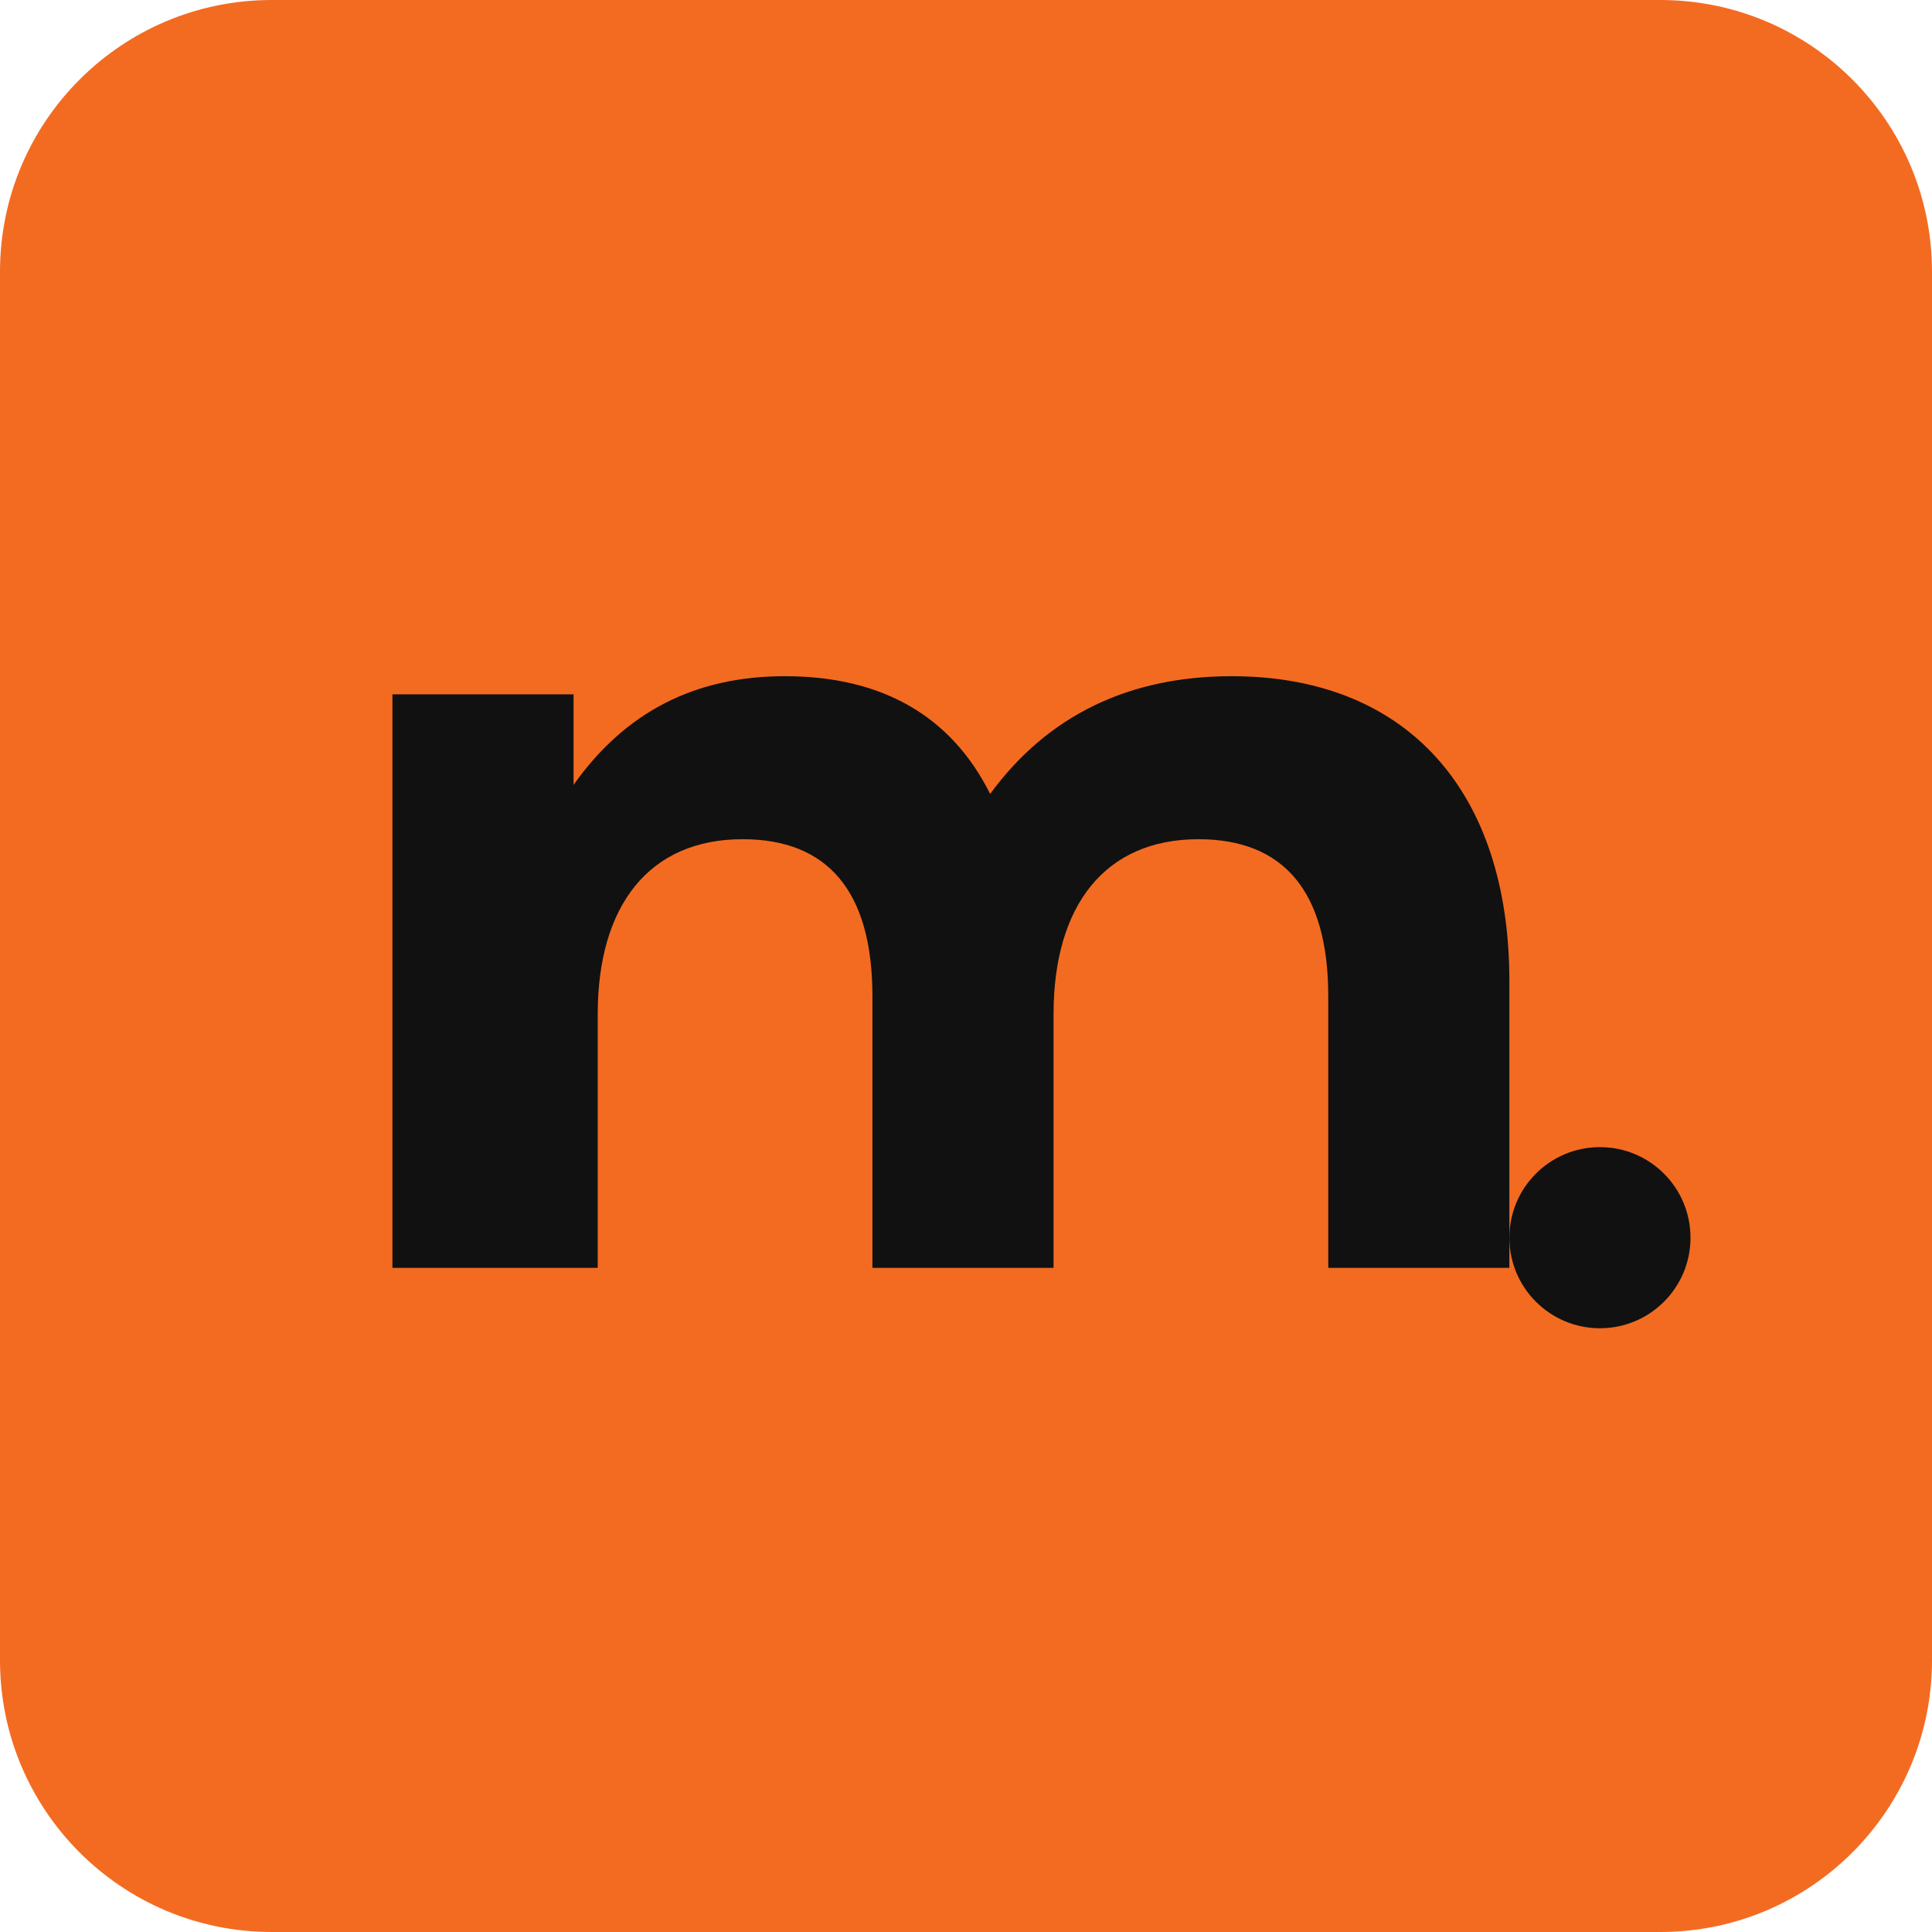
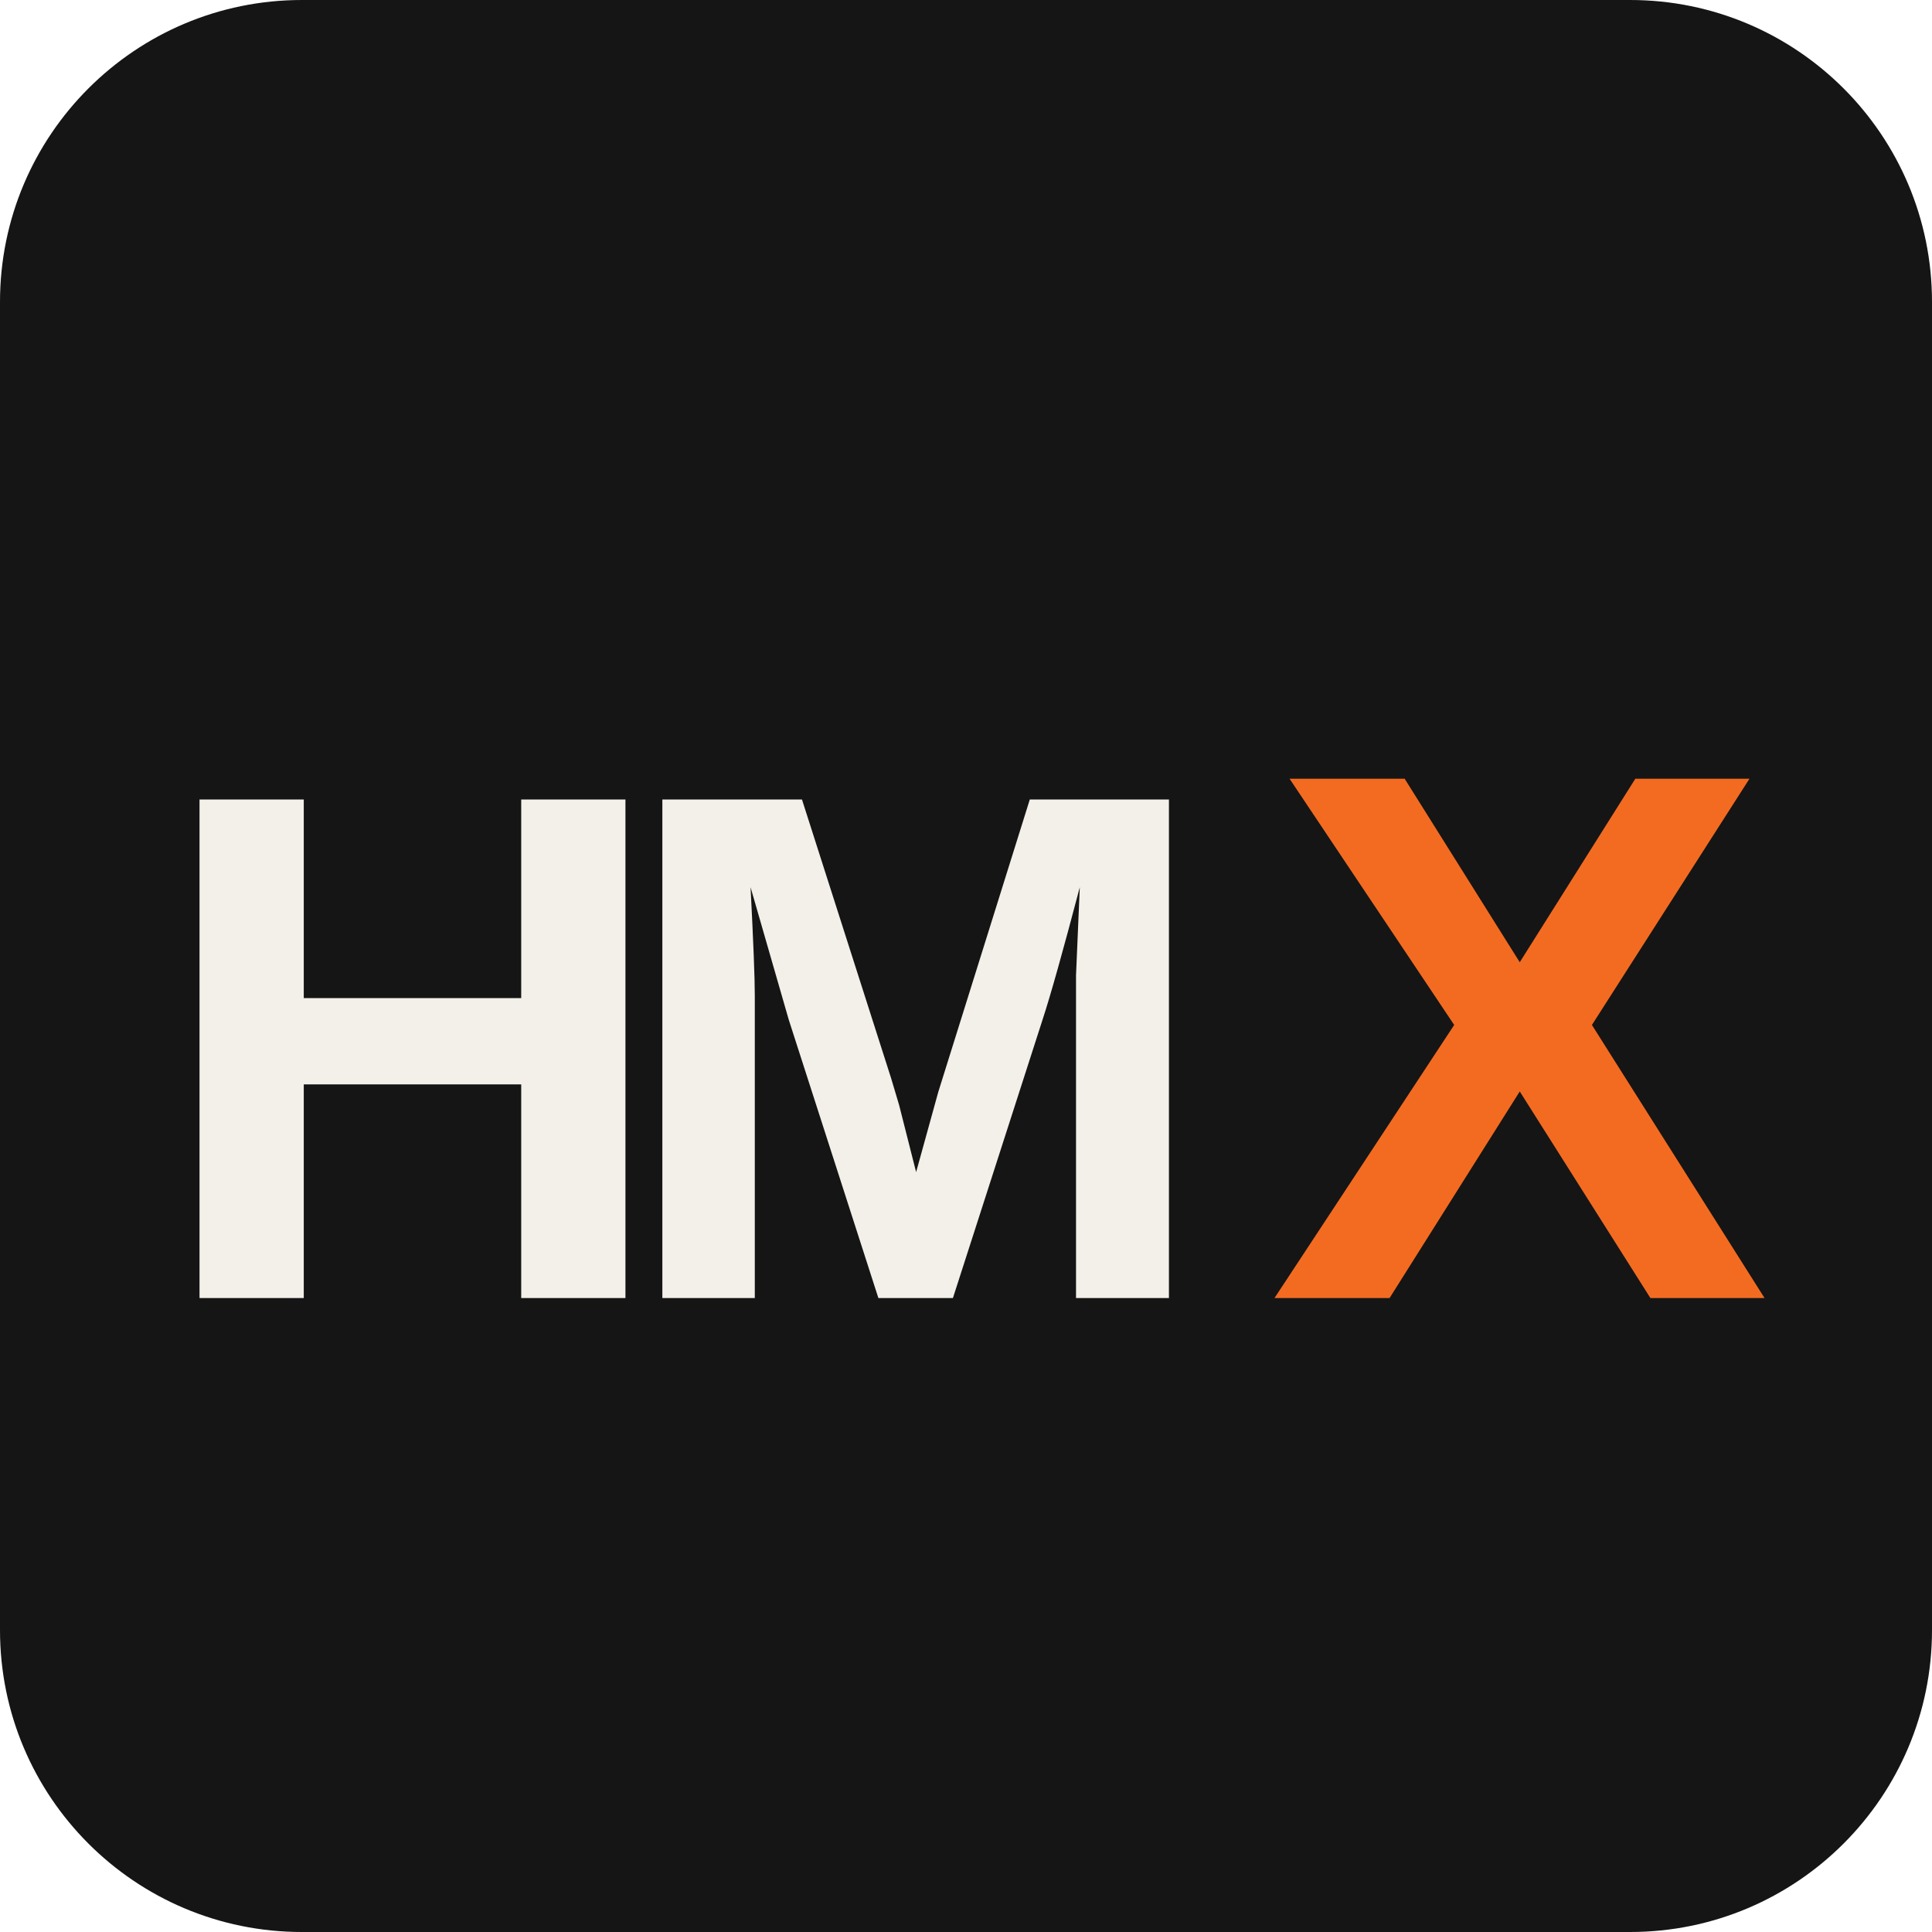
- <svg xmlns="http://www.w3.org/2000/svg" viewBox="0 0 64 64">
-   <rect width="64" height="64" rx="9" fill="#f36b21" />
-   <path d="M13 42V23h6v3c1.7-2.4 4-3.6 7-3.6 3.2 0 5.5 1.3 6.8 3.9 1.9-2.6 4.6-3.9 8-3.9 5.8 0 9.2 3.8 9.2 10.1V42h-6V33c0-3.5-1.5-5.2-4.3-5.2-3.1 0-4.8 2.2-4.8 5.8V42h-6v-9c0-3.5-1.5-5.2-4.3-5.2-3.1 0-4.8 2.2-4.8 5.8V42z" fill="#111" />
-   <circle cx="53" cy="41" r="3" fill="#111" />
+ <svg xmlns="http://www.w3.org/2000/svg" viewBox="0 0 64 64" role="img" aria-label="HMX">
+   <rect width="64" height="64" rx="10" fill="#151515" />
+   <text x="5" y="43" fill="#f3f0e9" font-family="Arial,sans-serif" font-size="24" font-weight="900" letter-spacing="-2">HM</text>
+   <text x="42" y="43" fill="#f36b21" font-family="Arial,sans-serif" font-size="25" font-weight="900" letter-spacing="-2">X</text>
</svg>
